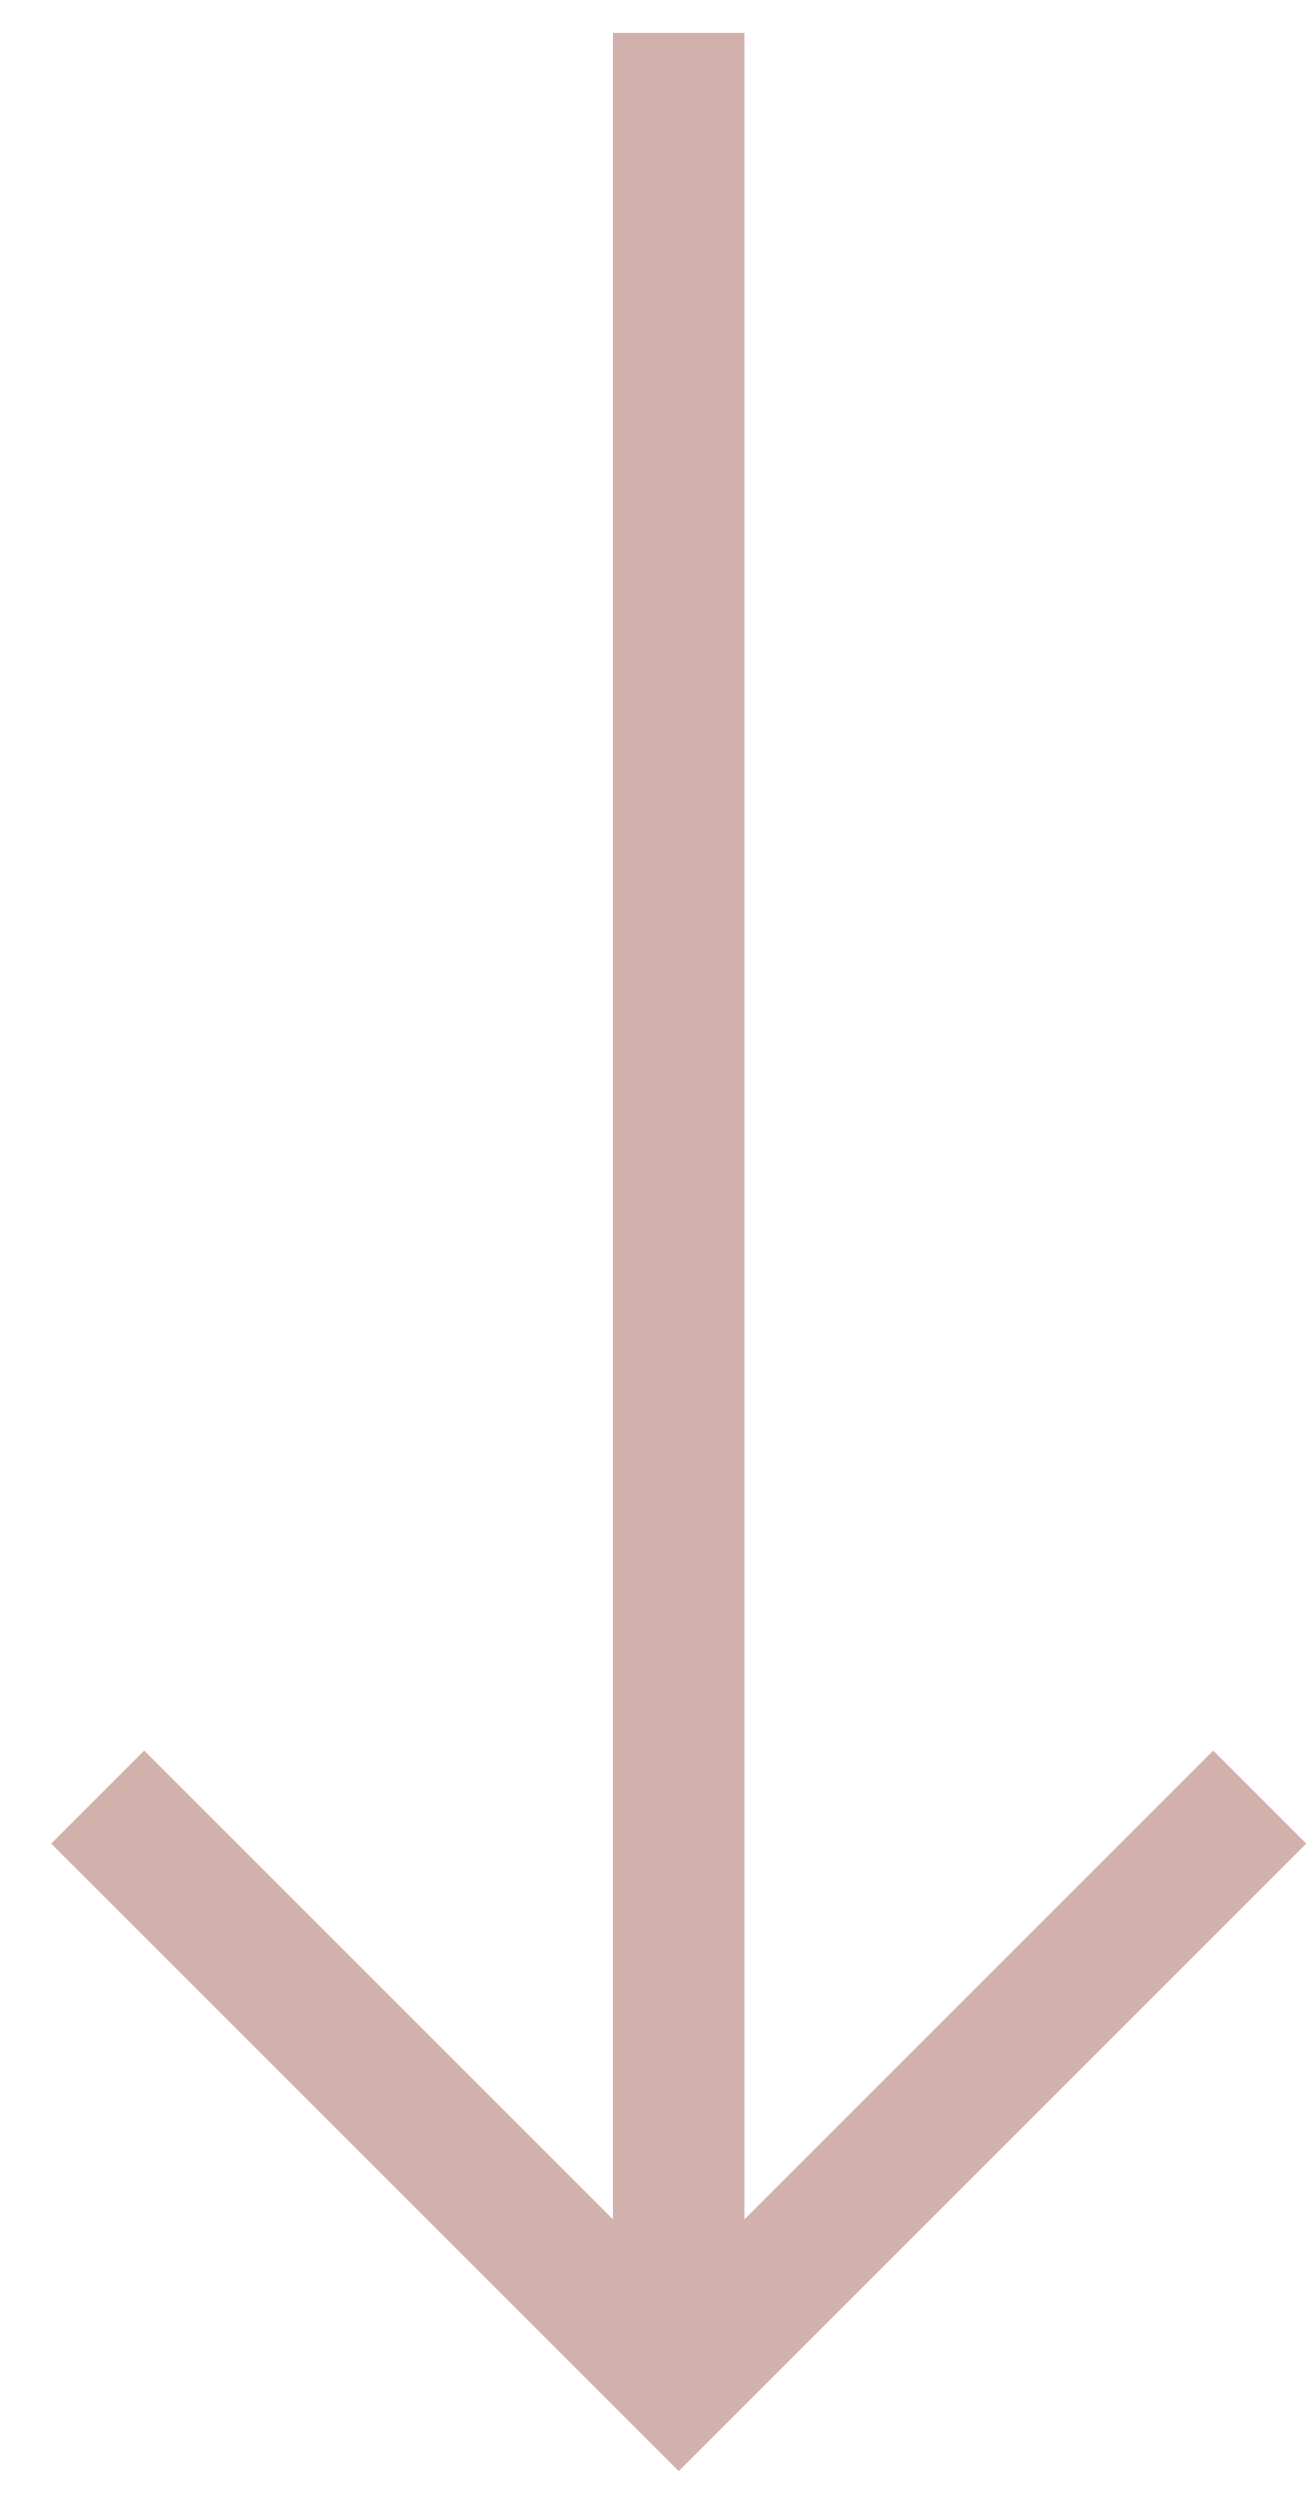
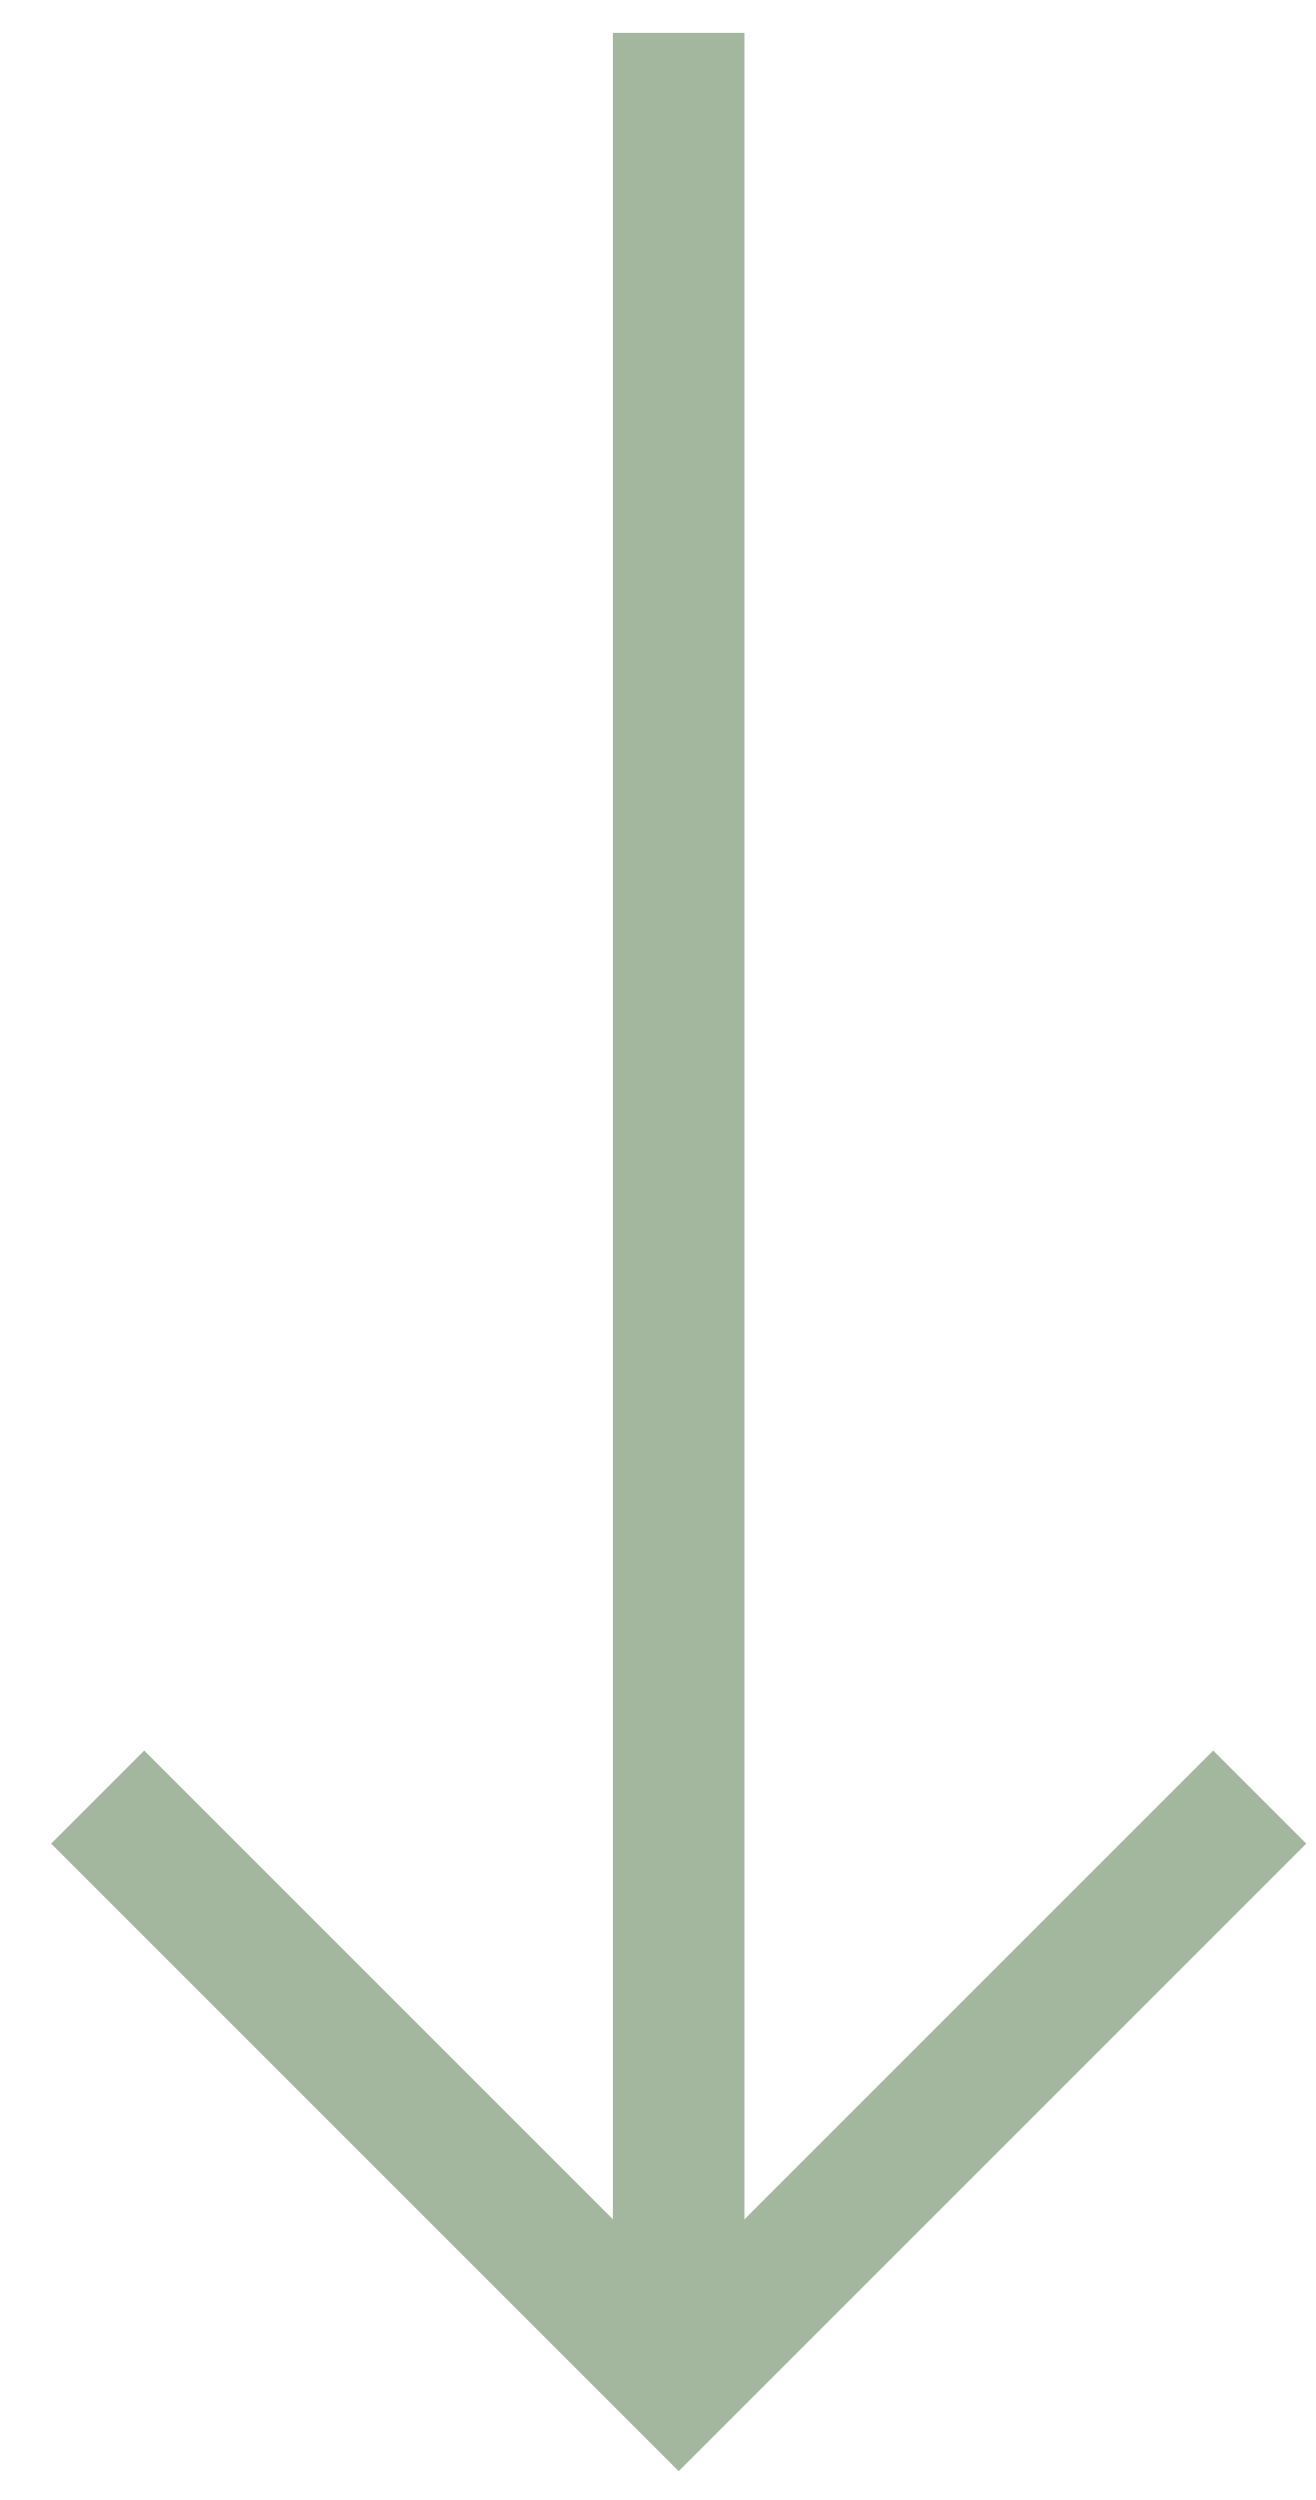
<svg xmlns="http://www.w3.org/2000/svg" width="20px" height="38px" viewBox="0 0 20 38" version="1.1">
  <g id="Page-1" stroke="none" stroke-width="1" fill="none" fill-rule="evenodd">
-     <g id="Header-v4" transform="translate(-198, -321)" stroke="#D2B1AC" stroke-width="2">
+     <g id="Header-v4" transform="translate(-198, -321)" stroke="#a2b79e" stroke-width="2">
      <g id="Arrow" transform="translate(208, 339.5) rotate(-270) translate(-208, -339.5) translate(190, 330)">
        <path d="M0,9.184 L35.265,9.184" id="Path" />
        <polyline id="Path-2" transform="translate(26.81633, 9.183673) rotate(-315) translate(-26.81633, -9.183673) " points="20.571 2.939 33.061 2.939 33.061 15.429" />
      </g>
    </g>
  </g>
</svg>
